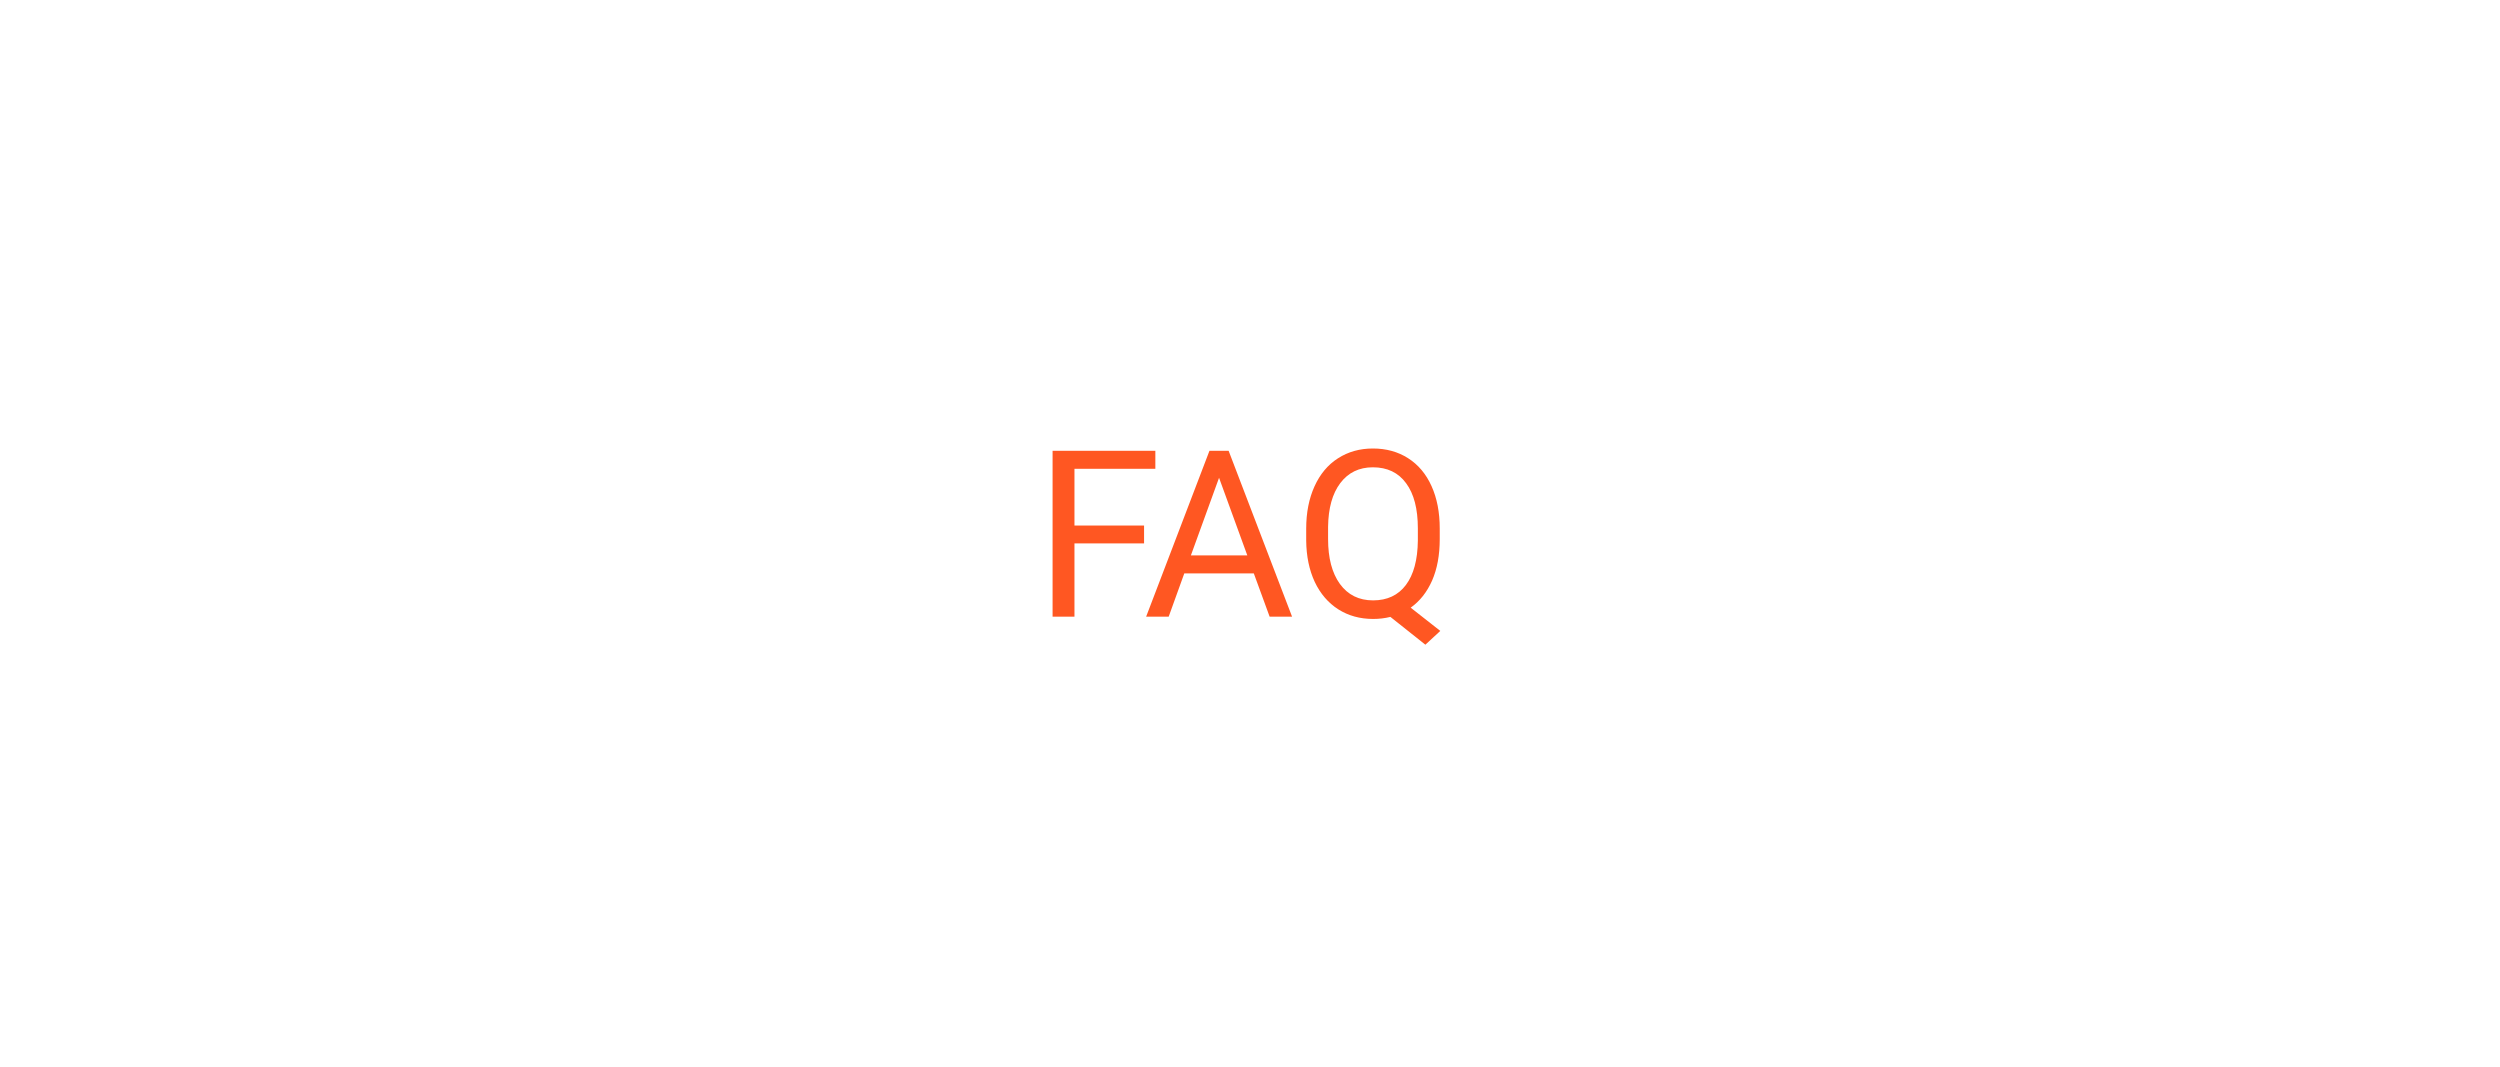
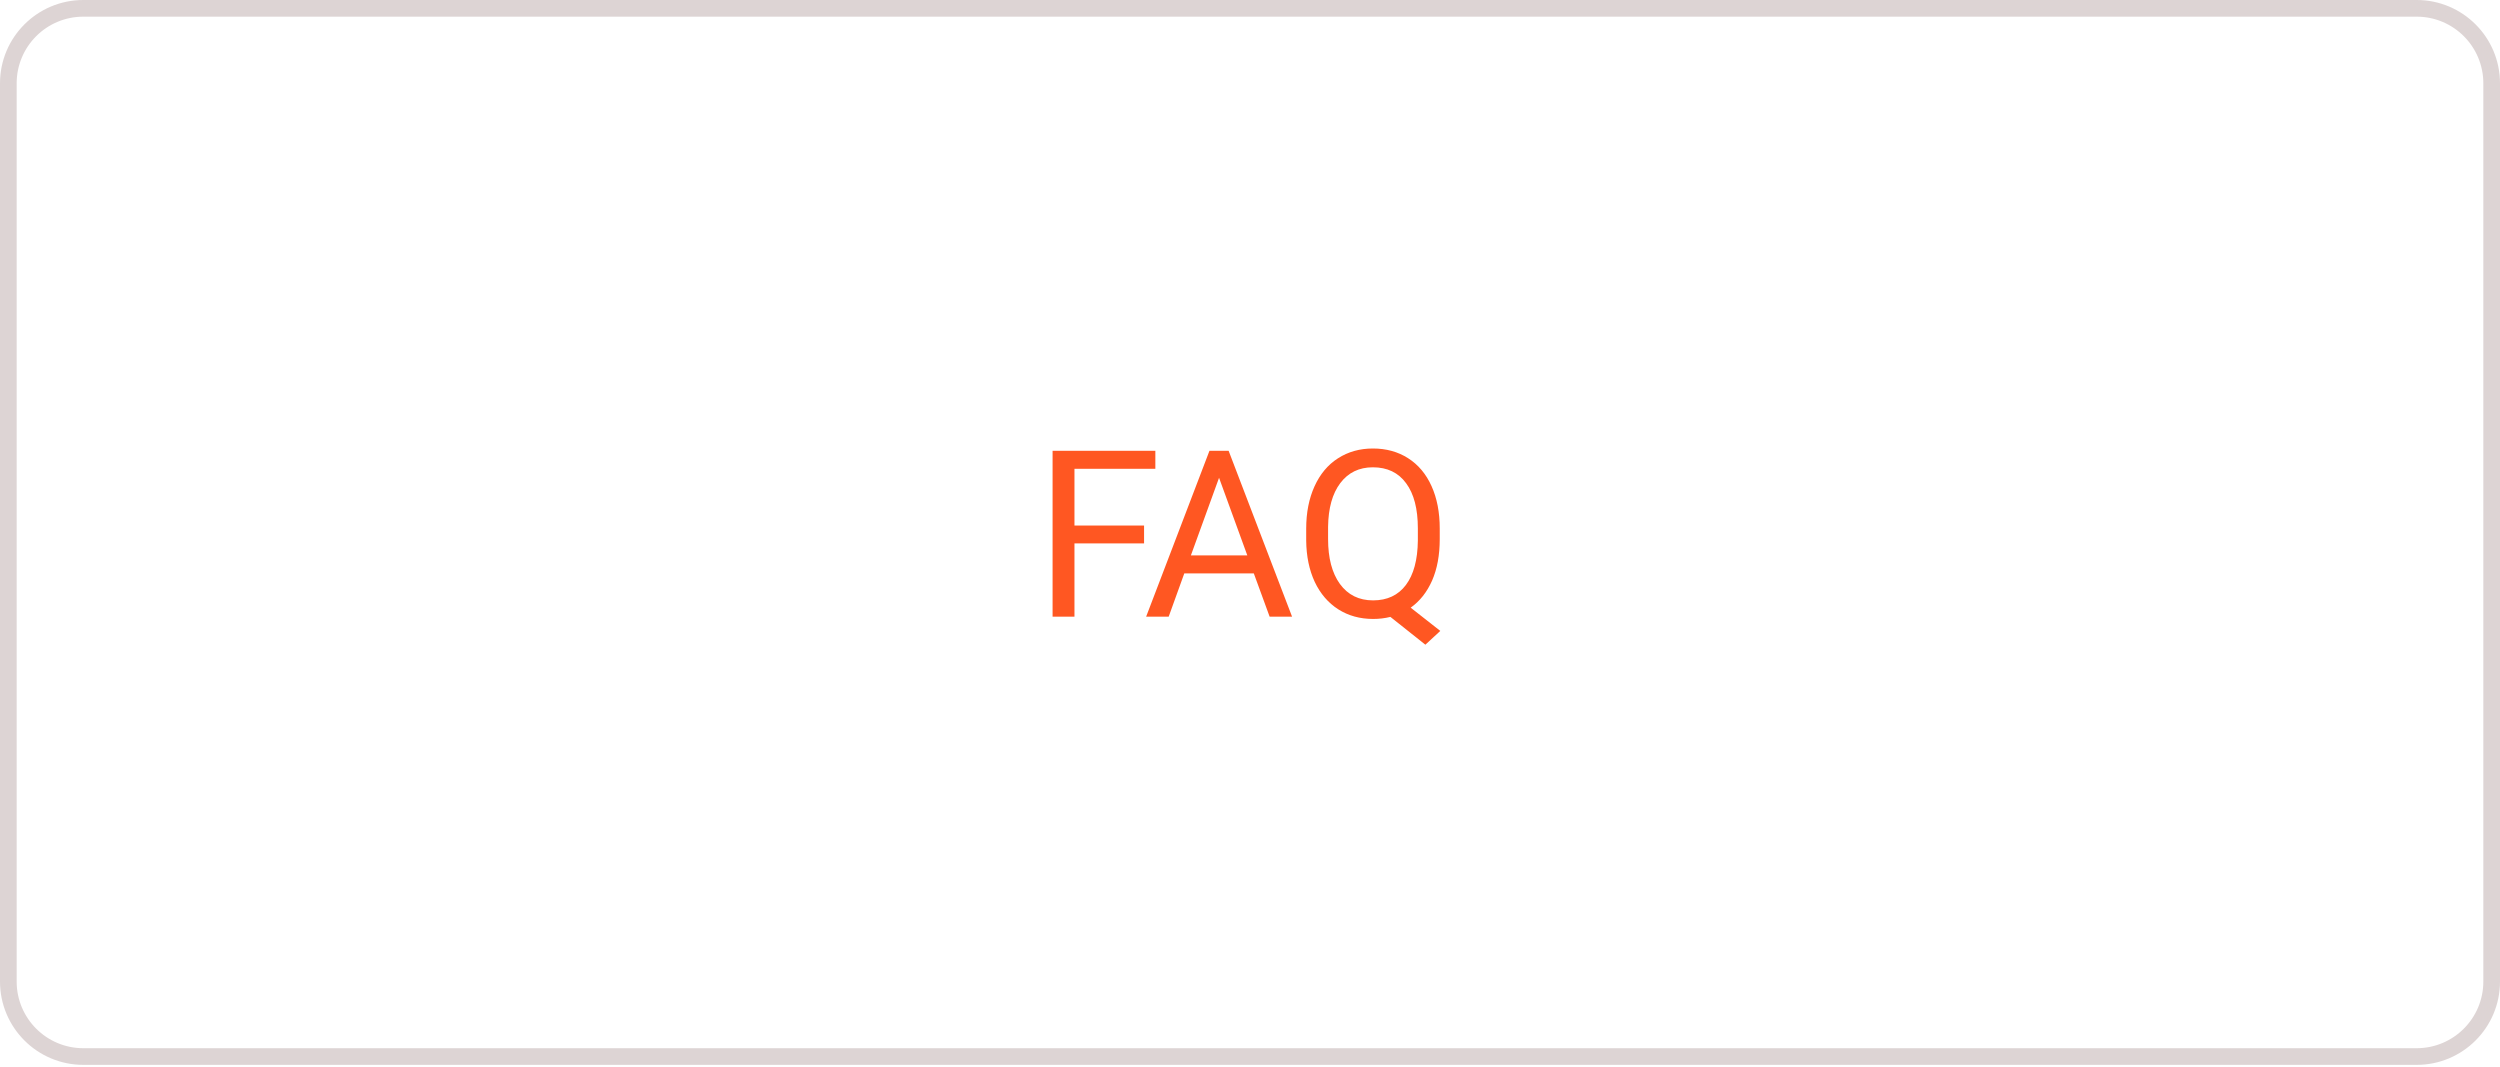
<svg xmlns="http://www.w3.org/2000/svg" width="150" height="64" viewBox="0 0 150 64" fill="none">
  <path d="M68.644 32.605H64.468V37H63.155V27.047H69.321V28.127H64.468V31.531H68.644V32.605ZM75.228 34.402H71.058L70.121 37H68.768L72.568 27.047H73.717L77.524 37H76.178L75.228 34.402ZM71.454 33.322H74.838L73.143 28.667L71.454 33.322ZM86.384 32.345C86.384 33.306 86.231 34.136 85.926 34.833C85.62 35.526 85.192 36.068 84.641 36.46L86.418 37.855L85.522 38.682L83.424 37.014C83.096 37.096 82.749 37.137 82.385 37.137C81.601 37.137 80.906 36.945 80.3 36.562C79.694 36.175 79.222 35.626 78.885 34.915C78.552 34.2 78.381 33.372 78.372 32.434V31.716C78.372 30.759 78.538 29.913 78.871 29.18C79.204 28.446 79.673 27.885 80.279 27.498C80.89 27.106 81.587 26.91 82.371 26.91C83.173 26.91 83.877 27.104 84.483 27.491C85.094 27.879 85.564 28.437 85.892 29.166C86.22 29.891 86.384 30.738 86.384 31.709V32.345ZM85.071 31.702C85.071 30.531 84.837 29.629 84.367 28.995C83.902 28.357 83.237 28.038 82.371 28.038C81.546 28.038 80.894 28.355 80.416 28.988C79.942 29.617 79.698 30.492 79.685 31.613V32.345C79.685 33.484 79.921 34.382 80.395 35.038C80.874 35.694 81.537 36.023 82.385 36.023C83.232 36.023 83.889 35.715 84.353 35.1C84.818 34.48 85.058 33.593 85.071 32.44V31.702Z" fill="#FF5722" />
+   <rect x="0.5" y="0.5" width="149" height="62.892" rx="4.5" stroke="#DDD4D4" />
</svg>
